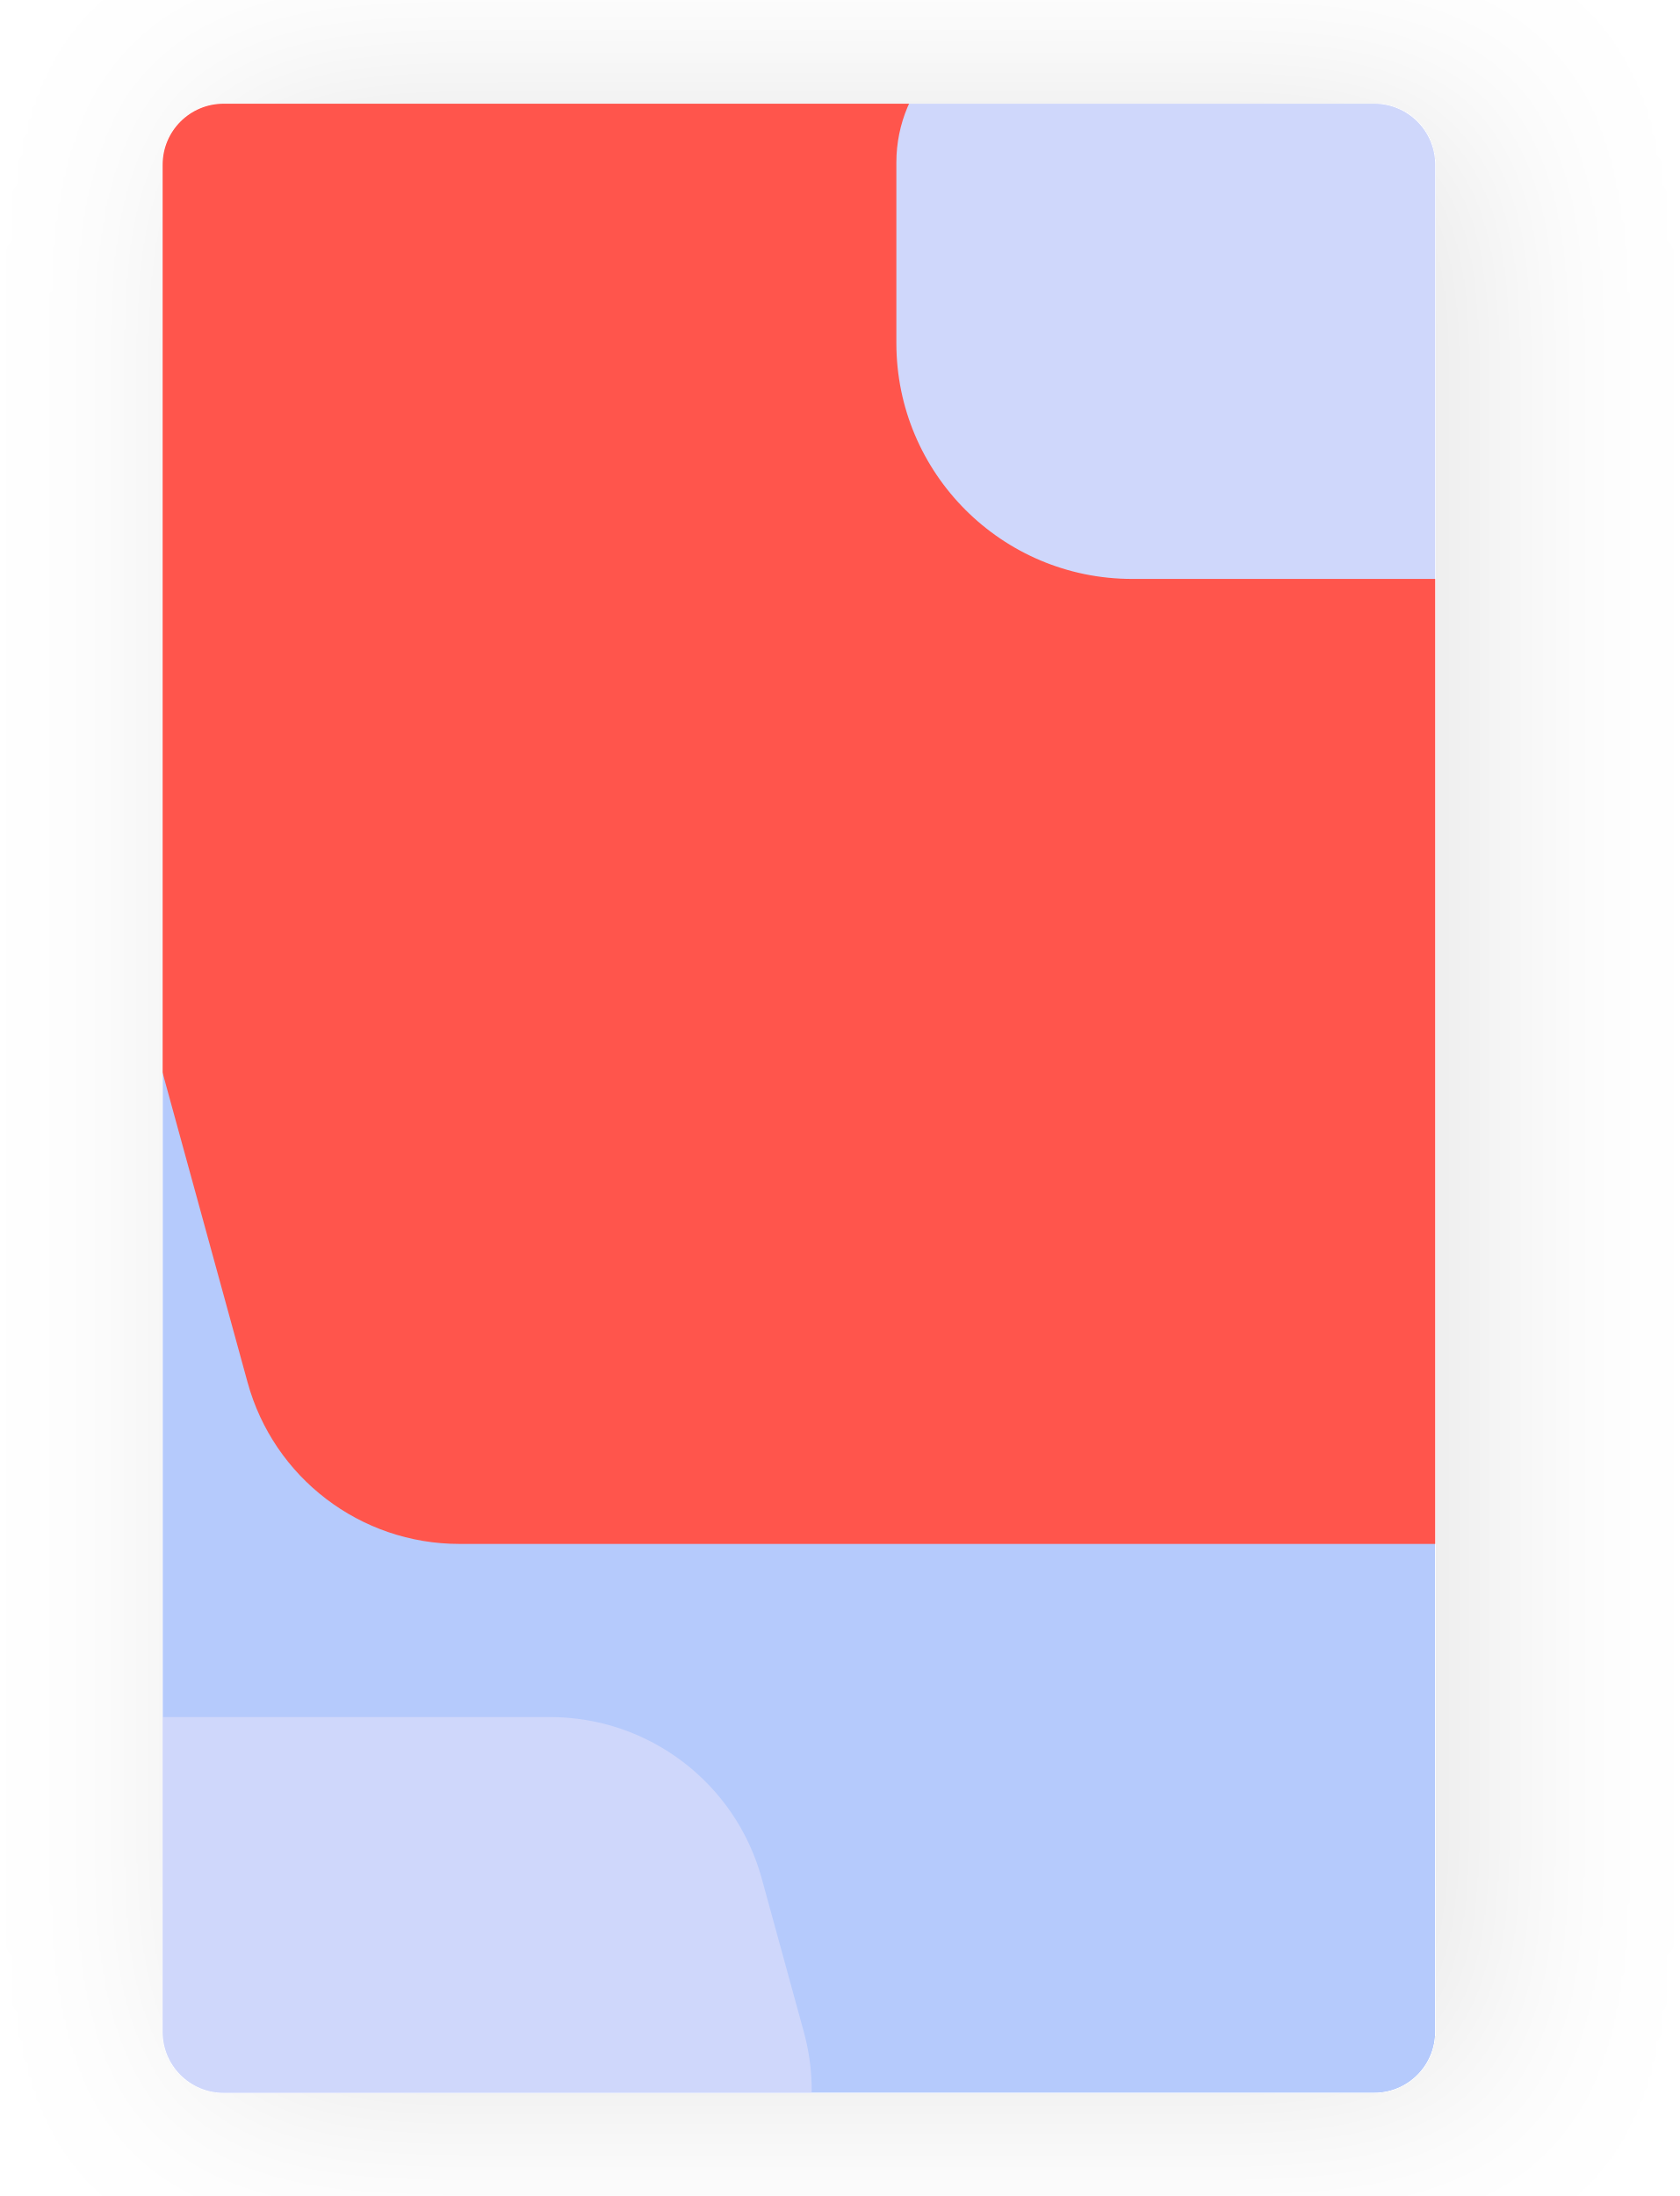
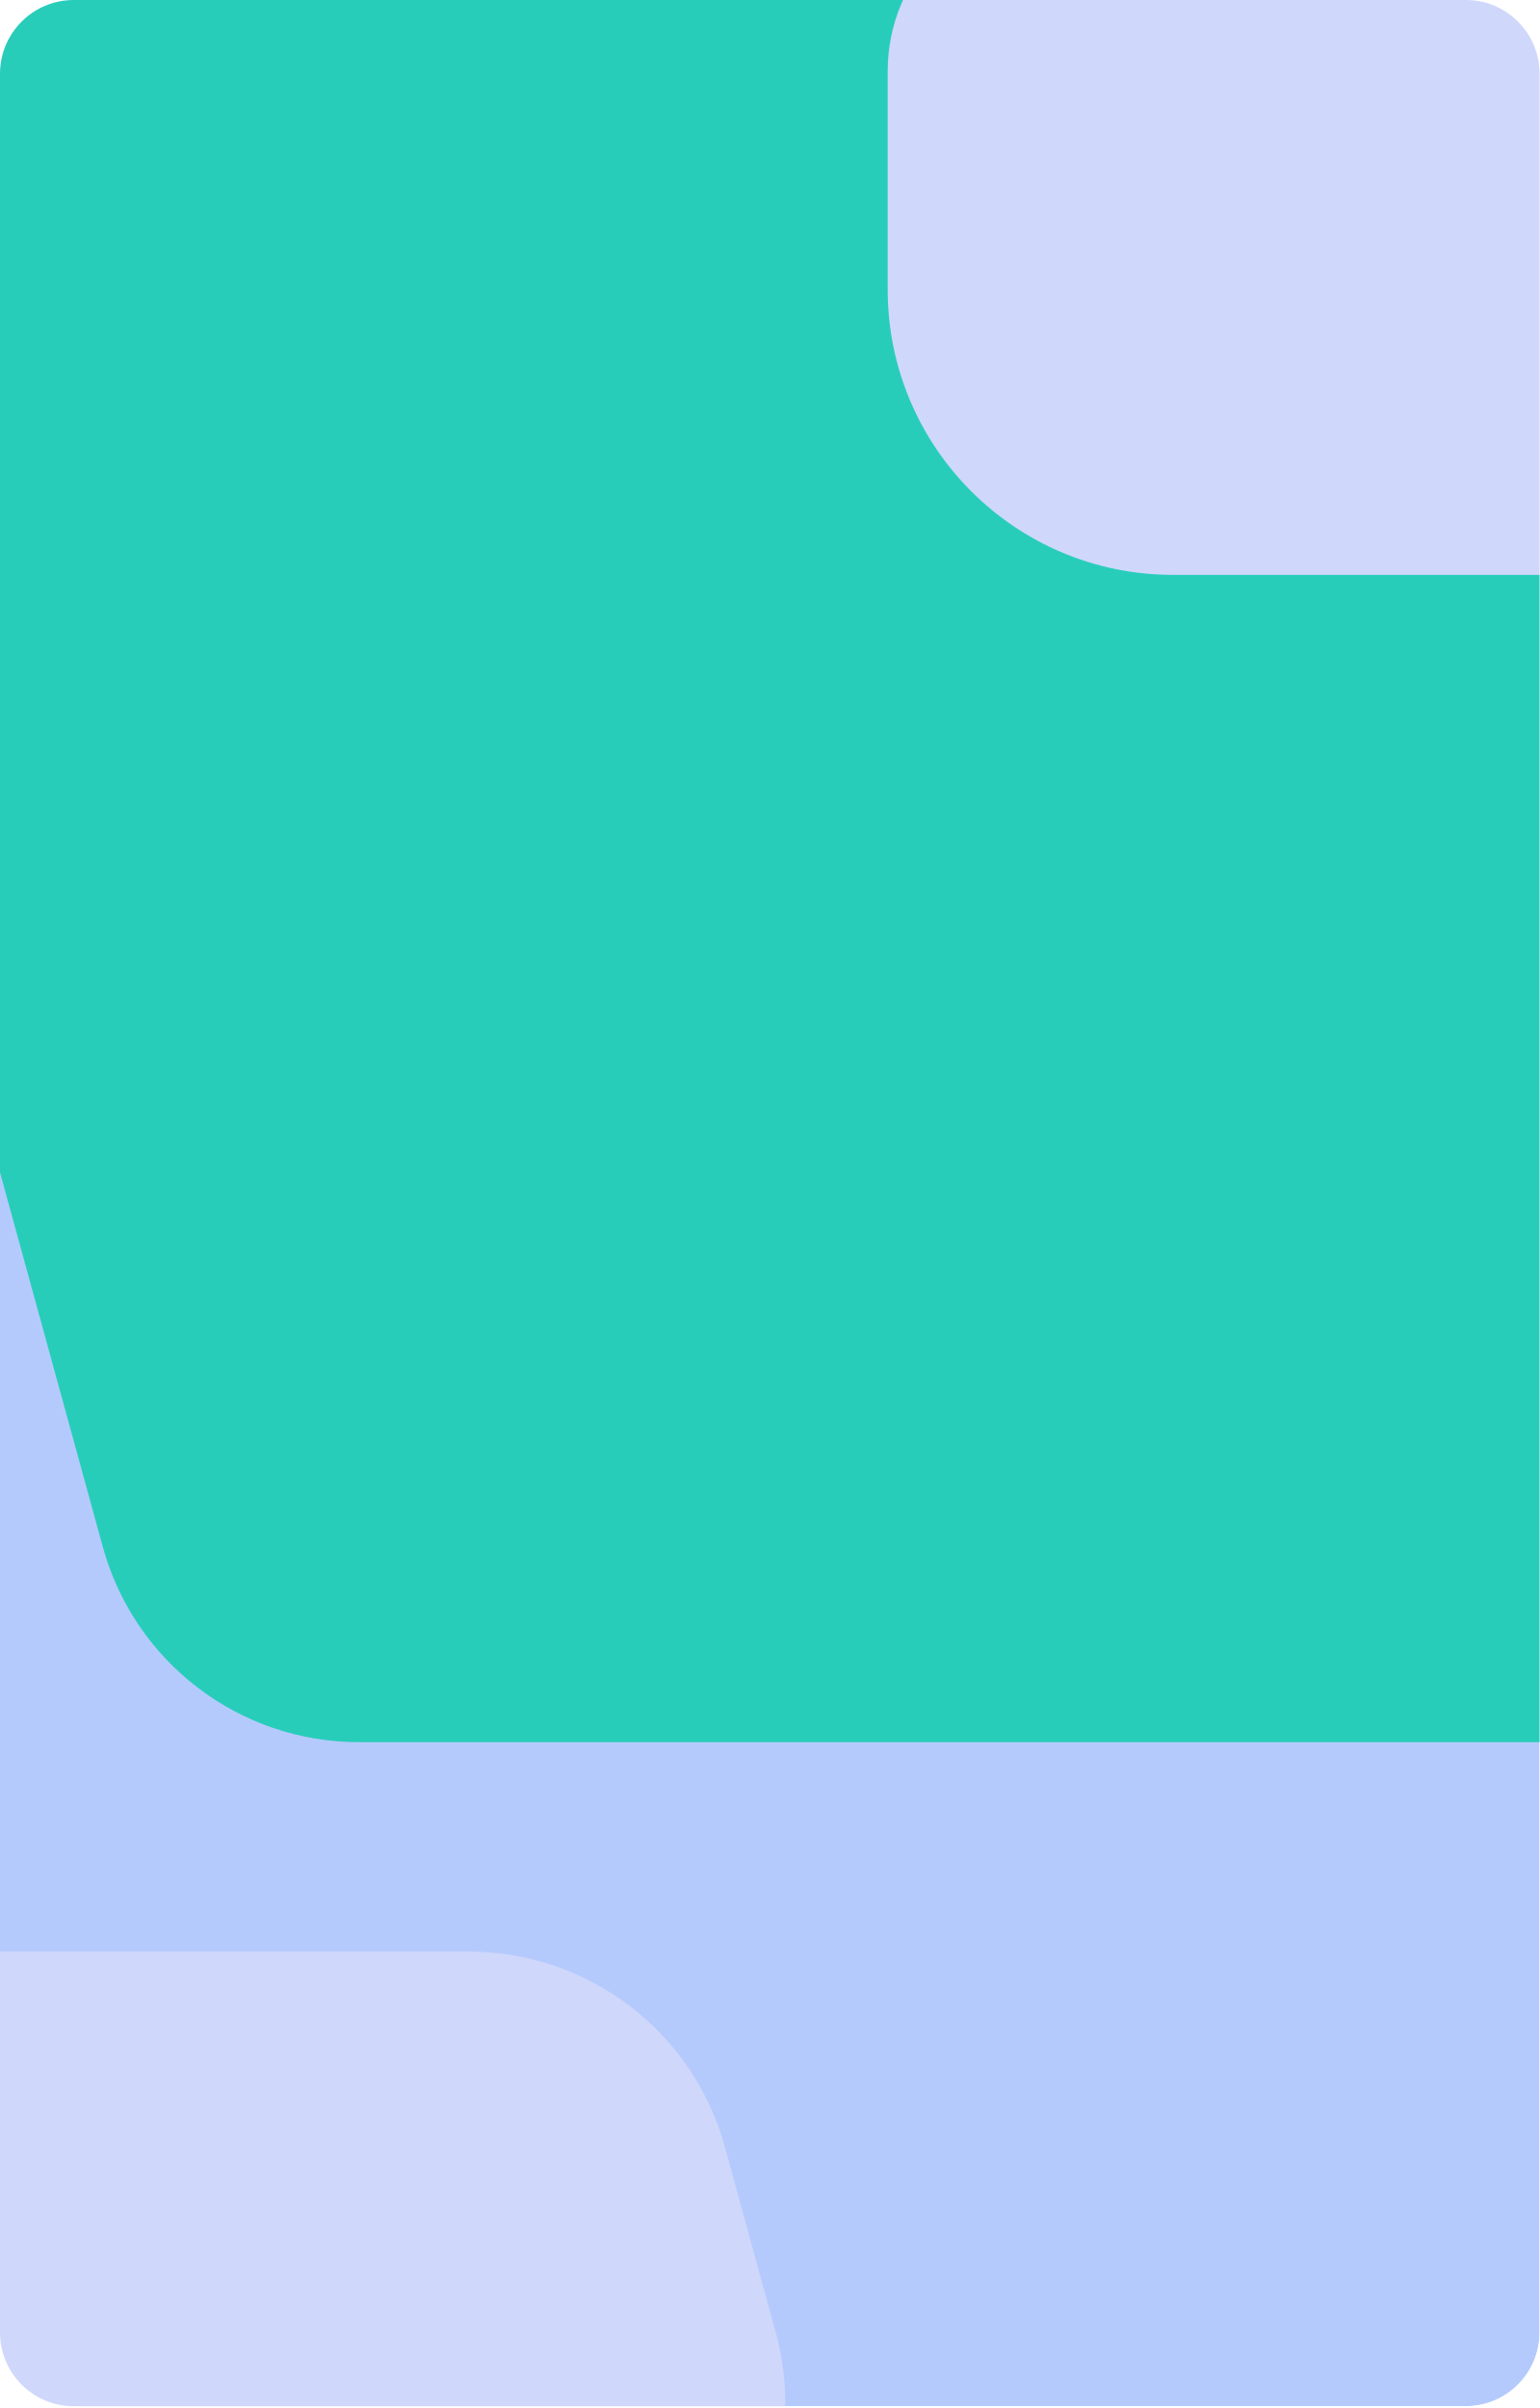
- <svg xmlns="http://www.w3.org/2000/svg" width="826" height="1080" viewBox="0 0 826 1080" fill="none">
-   <g filter="url(#filter0_d_27_5)">
-     <mask id="mask0_27_5" style="mask-type:alpha" maskUnits="userSpaceOnUse" x="80" y="51" width="626" height="979">
-       <rect x="80" y="51" width="626" height="978.273" rx="30" fill="#B5CAFC" />
-     </mask>
-     <g mask="url(#mask0_27_5)">
-       <rect x="80" y="51" width="626" height="978.273" rx="30" fill="#B5CAFC" />
-       <path d="M225.948 759.305L1587.41 759.305C1647.05 759.305 1695.41 710.952 1695.41 651.305L1695.41 -73.23C1695.41 -132.877 1647.05 -181.23 1587.41 -181.23L27.045 -181.23C-44.242 -181.23 -95.974 -113.383 -77.102 -44.64L121.801 679.896C134.677 726.797 177.312 759.305 225.948 759.305Z" fill="#FF554C" />
-       <path d="M440.936 79.915C440.936 41.255 472.276 9.914 510.936 9.914H657.864C721.929 9.914 773.864 61.849 773.864 125.915V240.721C773.864 265.022 754.165 284.721 729.864 284.721H556.936C492.871 284.721 440.936 232.786 440.936 168.721V79.915Z" fill="#CFD7FB" />
-       <path d="M270.57 844.454H-19.494C-79.141 844.454 -127.494 892.807 -127.494 952.454V1027.71C-127.494 1087.36 -79.141 1135.71 -19.494 1135.71H291.224C362.508 1135.71 414.239 1067.87 395.372 999.127L374.718 923.871C361.846 876.966 319.208 844.454 270.57 844.454Z" fill="#CFD7FB" />
-     </g>
+ <svg xmlns="http://www.w3.org/2000/svg" width="626" height="979" viewBox="0 0 626 979" fill="none">
+   <mask id="mask0_27_5" style="mask-type:alpha" maskUnits="userSpaceOnUse" x="0" y="0" width="626" height="979">
+     <rect width="626" height="978.273" rx="30" fill="#B5CAFC" />
+   </mask>
+   <g mask="url(#mask0_27_5)">
+     <rect width="626" height="978.273" rx="30" fill="#B5CAFC" />
+     <path d="M145.948 708.305L1507.41 708.305C1567.05 708.305 1615.41 659.952 1615.41 600.305L1615.41 -124.23C1615.41 -183.877 1567.05 -232.23 1507.41 -232.23L-52.955 -232.23C-124.242 -232.23 -175.973 -164.384 -157.102 -95.64L41.801 628.896C54.676 675.797 97.312 708.305 145.948 708.305Z" fill="#28CDBA" />
+     <path d="M360.936 28.915C360.936 -9.745 392.276 -41.086 430.936 -41.086H577.864C641.929 -41.086 693.864 10.85 693.864 74.915V189.721C693.864 214.022 674.165 233.721 649.864 233.721H476.936C412.871 233.721 360.936 181.786 360.936 117.721V28.915Z" fill="#CFD7FB" />
+     <path d="M190.57 793.454H-99.494C-159.141 793.454 -207.494 841.807 -207.494 901.454V976.71C-207.494 1036.36 -159.141 1084.71 -99.494 1084.71H211.224C282.508 1084.71 334.239 1016.87 315.372 948.127L294.718 872.871C281.846 825.966 239.208 793.454 190.57 793.454Z" fill="#CFD7FB" />
  </g>
-   <defs>
-     <filter id="filter0_d_27_5" x="0" y="-49" width="826" height="1178.27" filterUnits="userSpaceOnUse" color-interpolation-filters="sRGB">
-       <feFlood flood-opacity="0" result="BackgroundImageFix" />
-       <feColorMatrix in="SourceAlpha" type="matrix" values="0 0 0 0 0 0 0 0 0 0 0 0 0 0 0 0 0 0 127 0" result="hardAlpha" />
-       <feOffset dx="20" />
-       <feGaussianBlur stdDeviation="50" />
-       <feComposite in2="hardAlpha" operator="out" />
-       <feColorMatrix type="matrix" values="0 0 0 0 0 0 0 0 0 0 0 0 0 0 0 0 0 0 0.1 0" />
-       <feBlend mode="normal" in2="BackgroundImageFix" result="effect1_dropShadow_27_5" />
-       <feBlend mode="normal" in="SourceGraphic" in2="effect1_dropShadow_27_5" result="shape" />
-     </filter>
-   </defs>
</svg>
